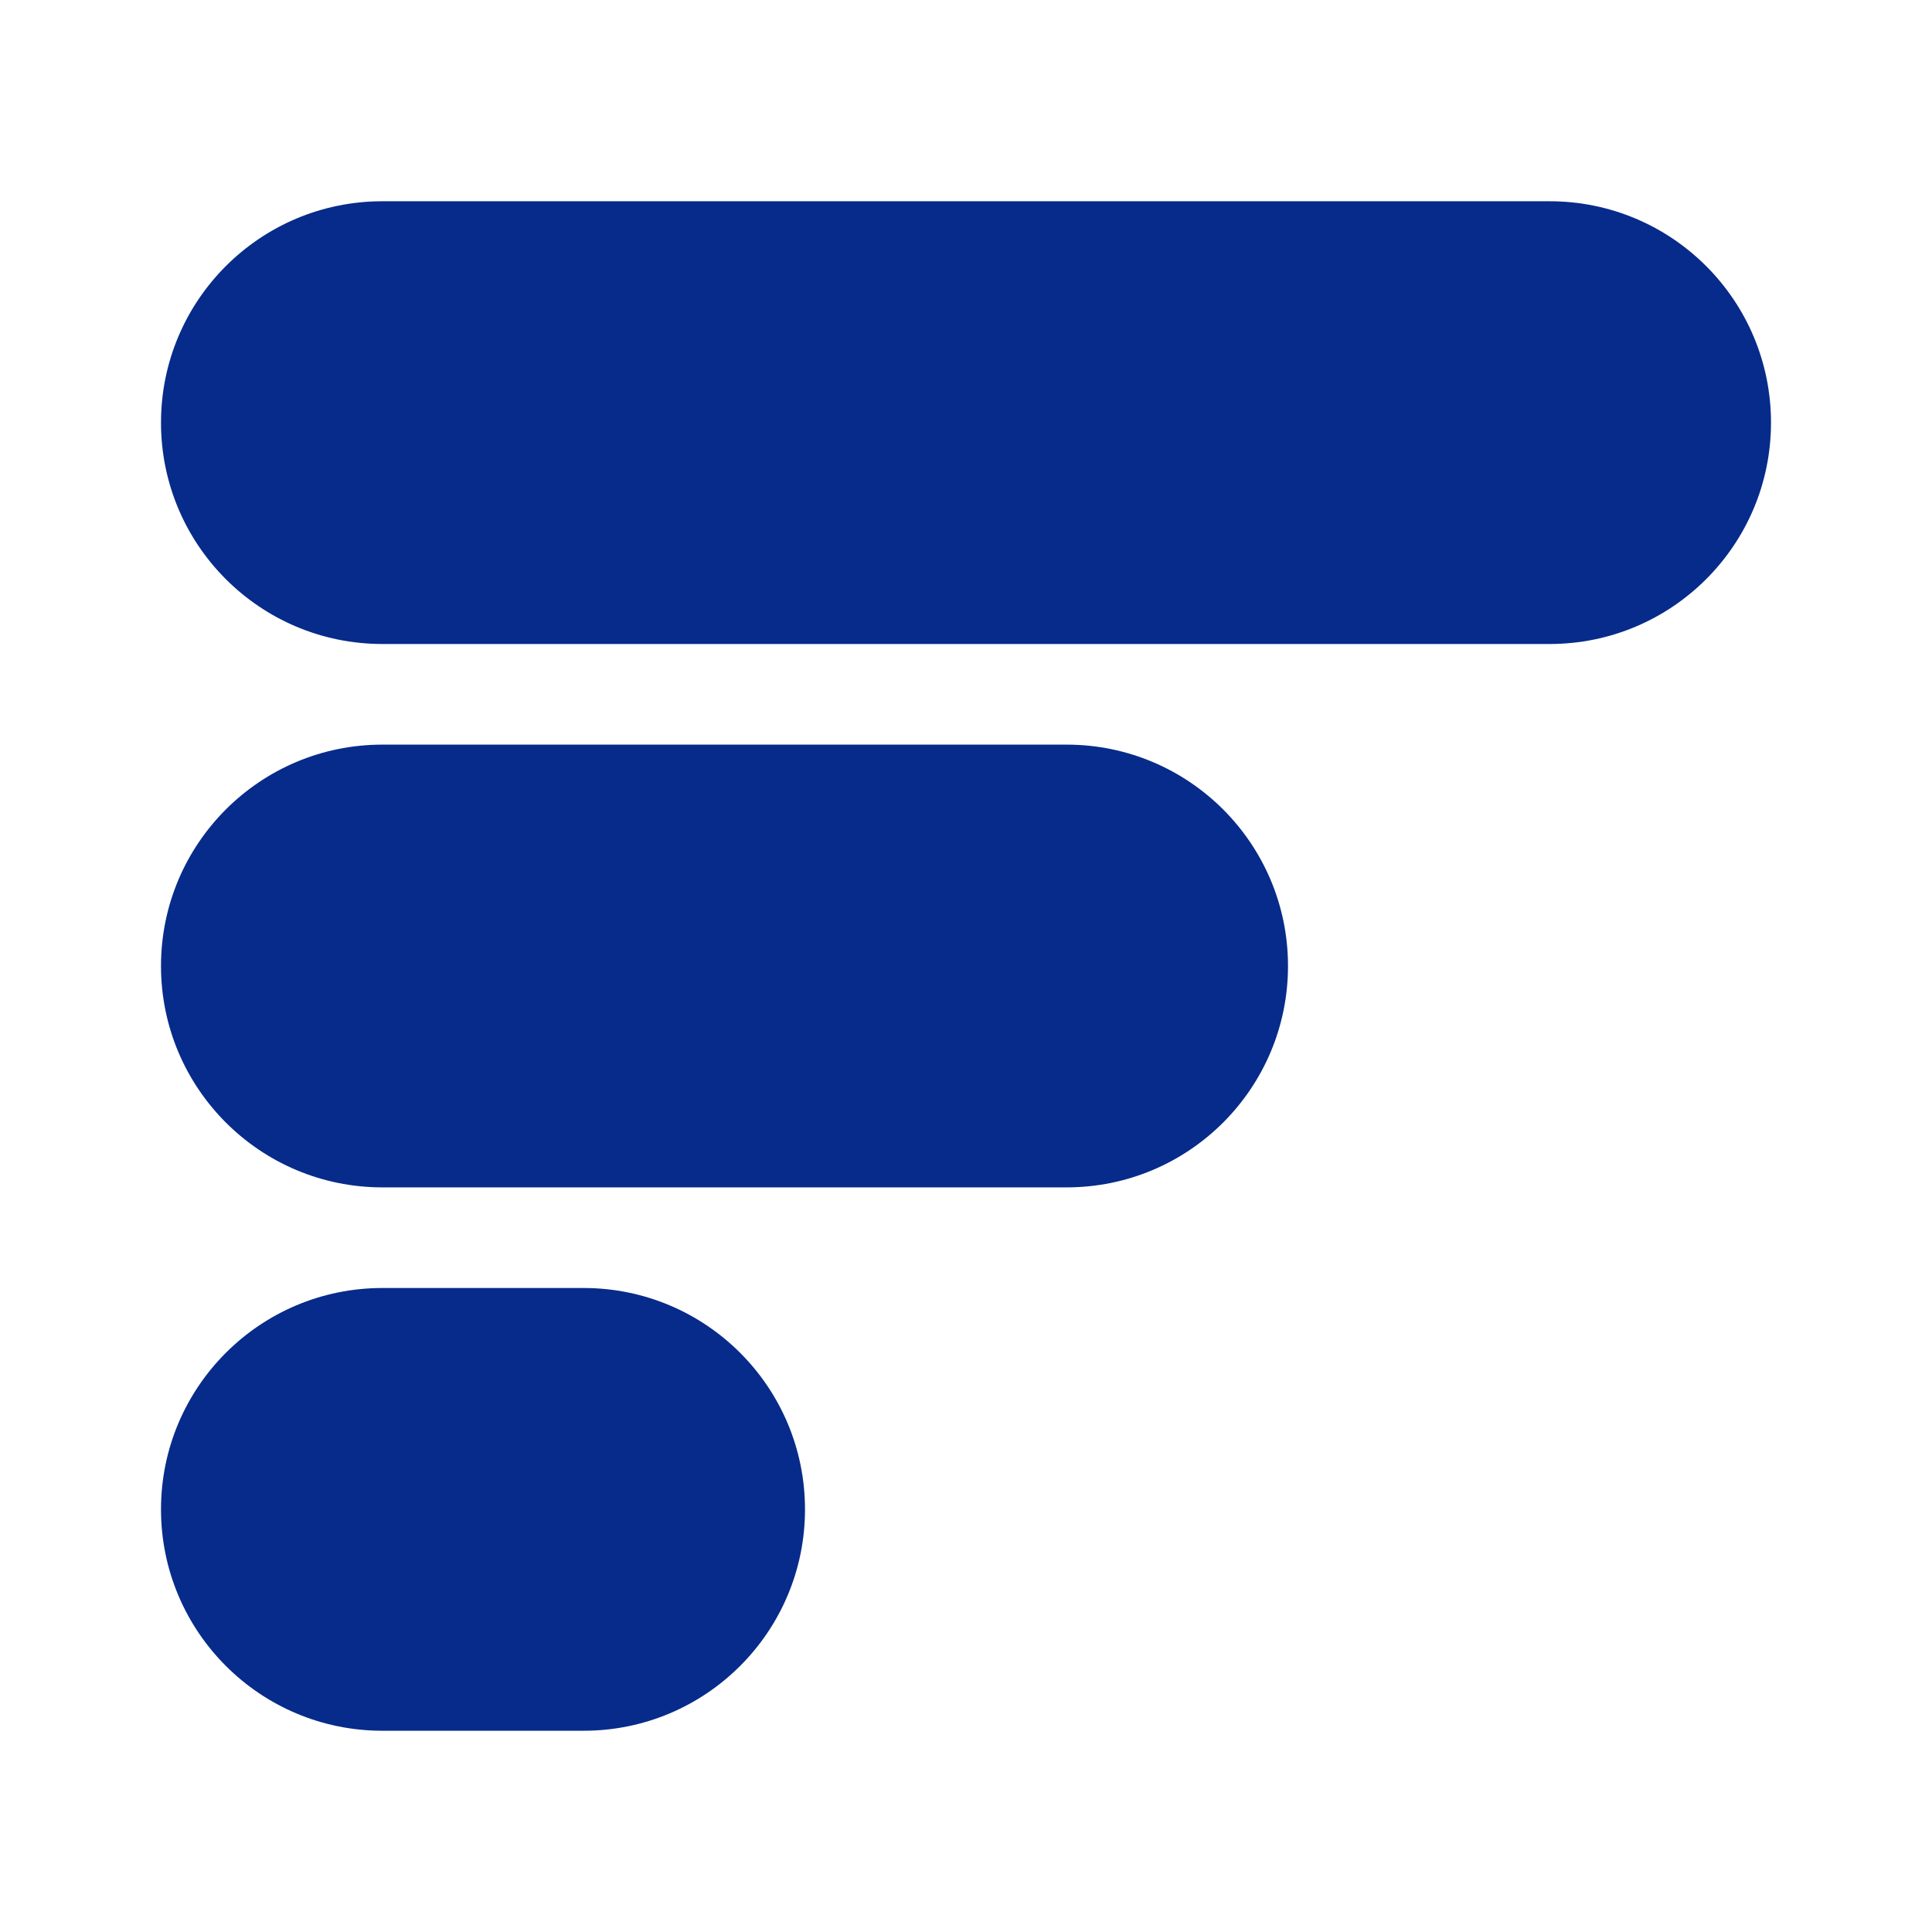
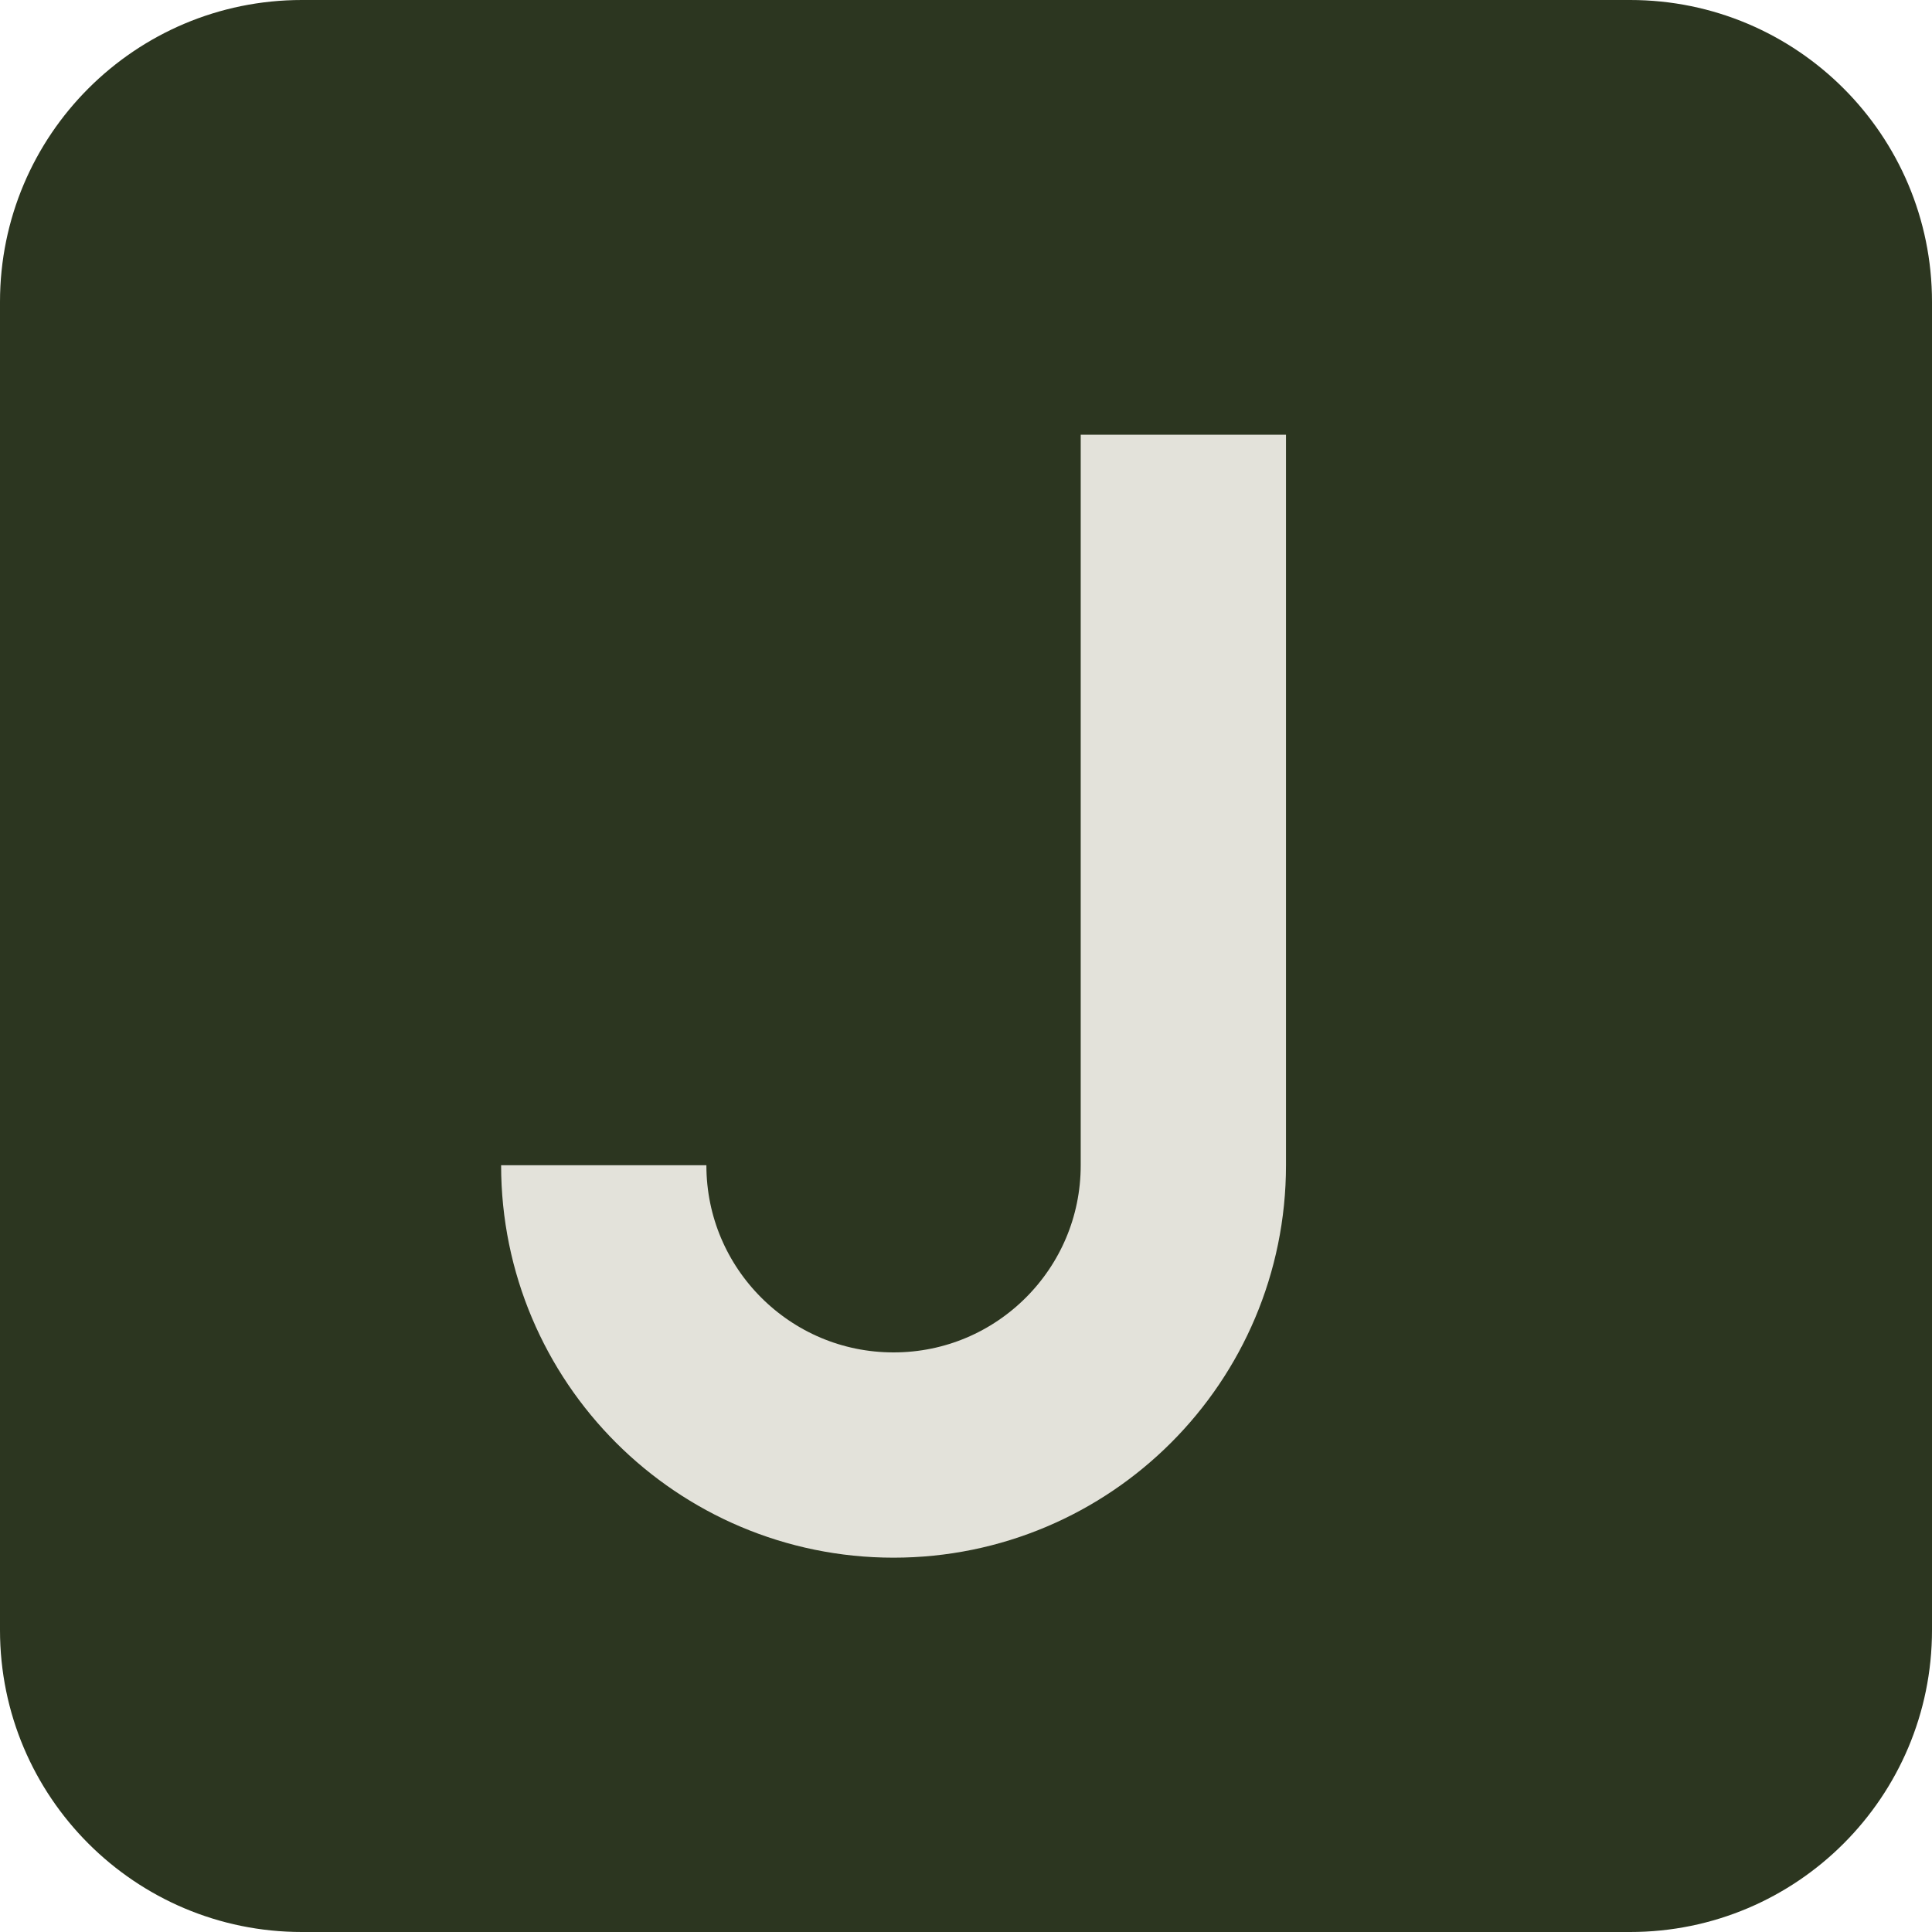
- <svg xmlns="http://www.w3.org/2000/svg" viewBox="0 0 24 24" fill="#062b8a">
-   <rect x="2" y="2.5" width="20" height="5.5" rx="2.75" />
-   <rect x="2" y="9.25" width="14" height="5.5" rx="2.75" />
-   <rect x="2" y="16" width="8" height="5.5" rx="2.75" />
+ <svg xmlns="http://www.w3.org/2000/svg" viewBox="0 0 32 32">
+   <rect width="32" height="32" rx="5" fill="#2c3620" />
+   <path d="M19.6 7.2v12.1a4.8 4.8 0 0 1-9.6 0" fill="none" stroke="#e3e2da" stroke-width="3.4" />
</svg>
